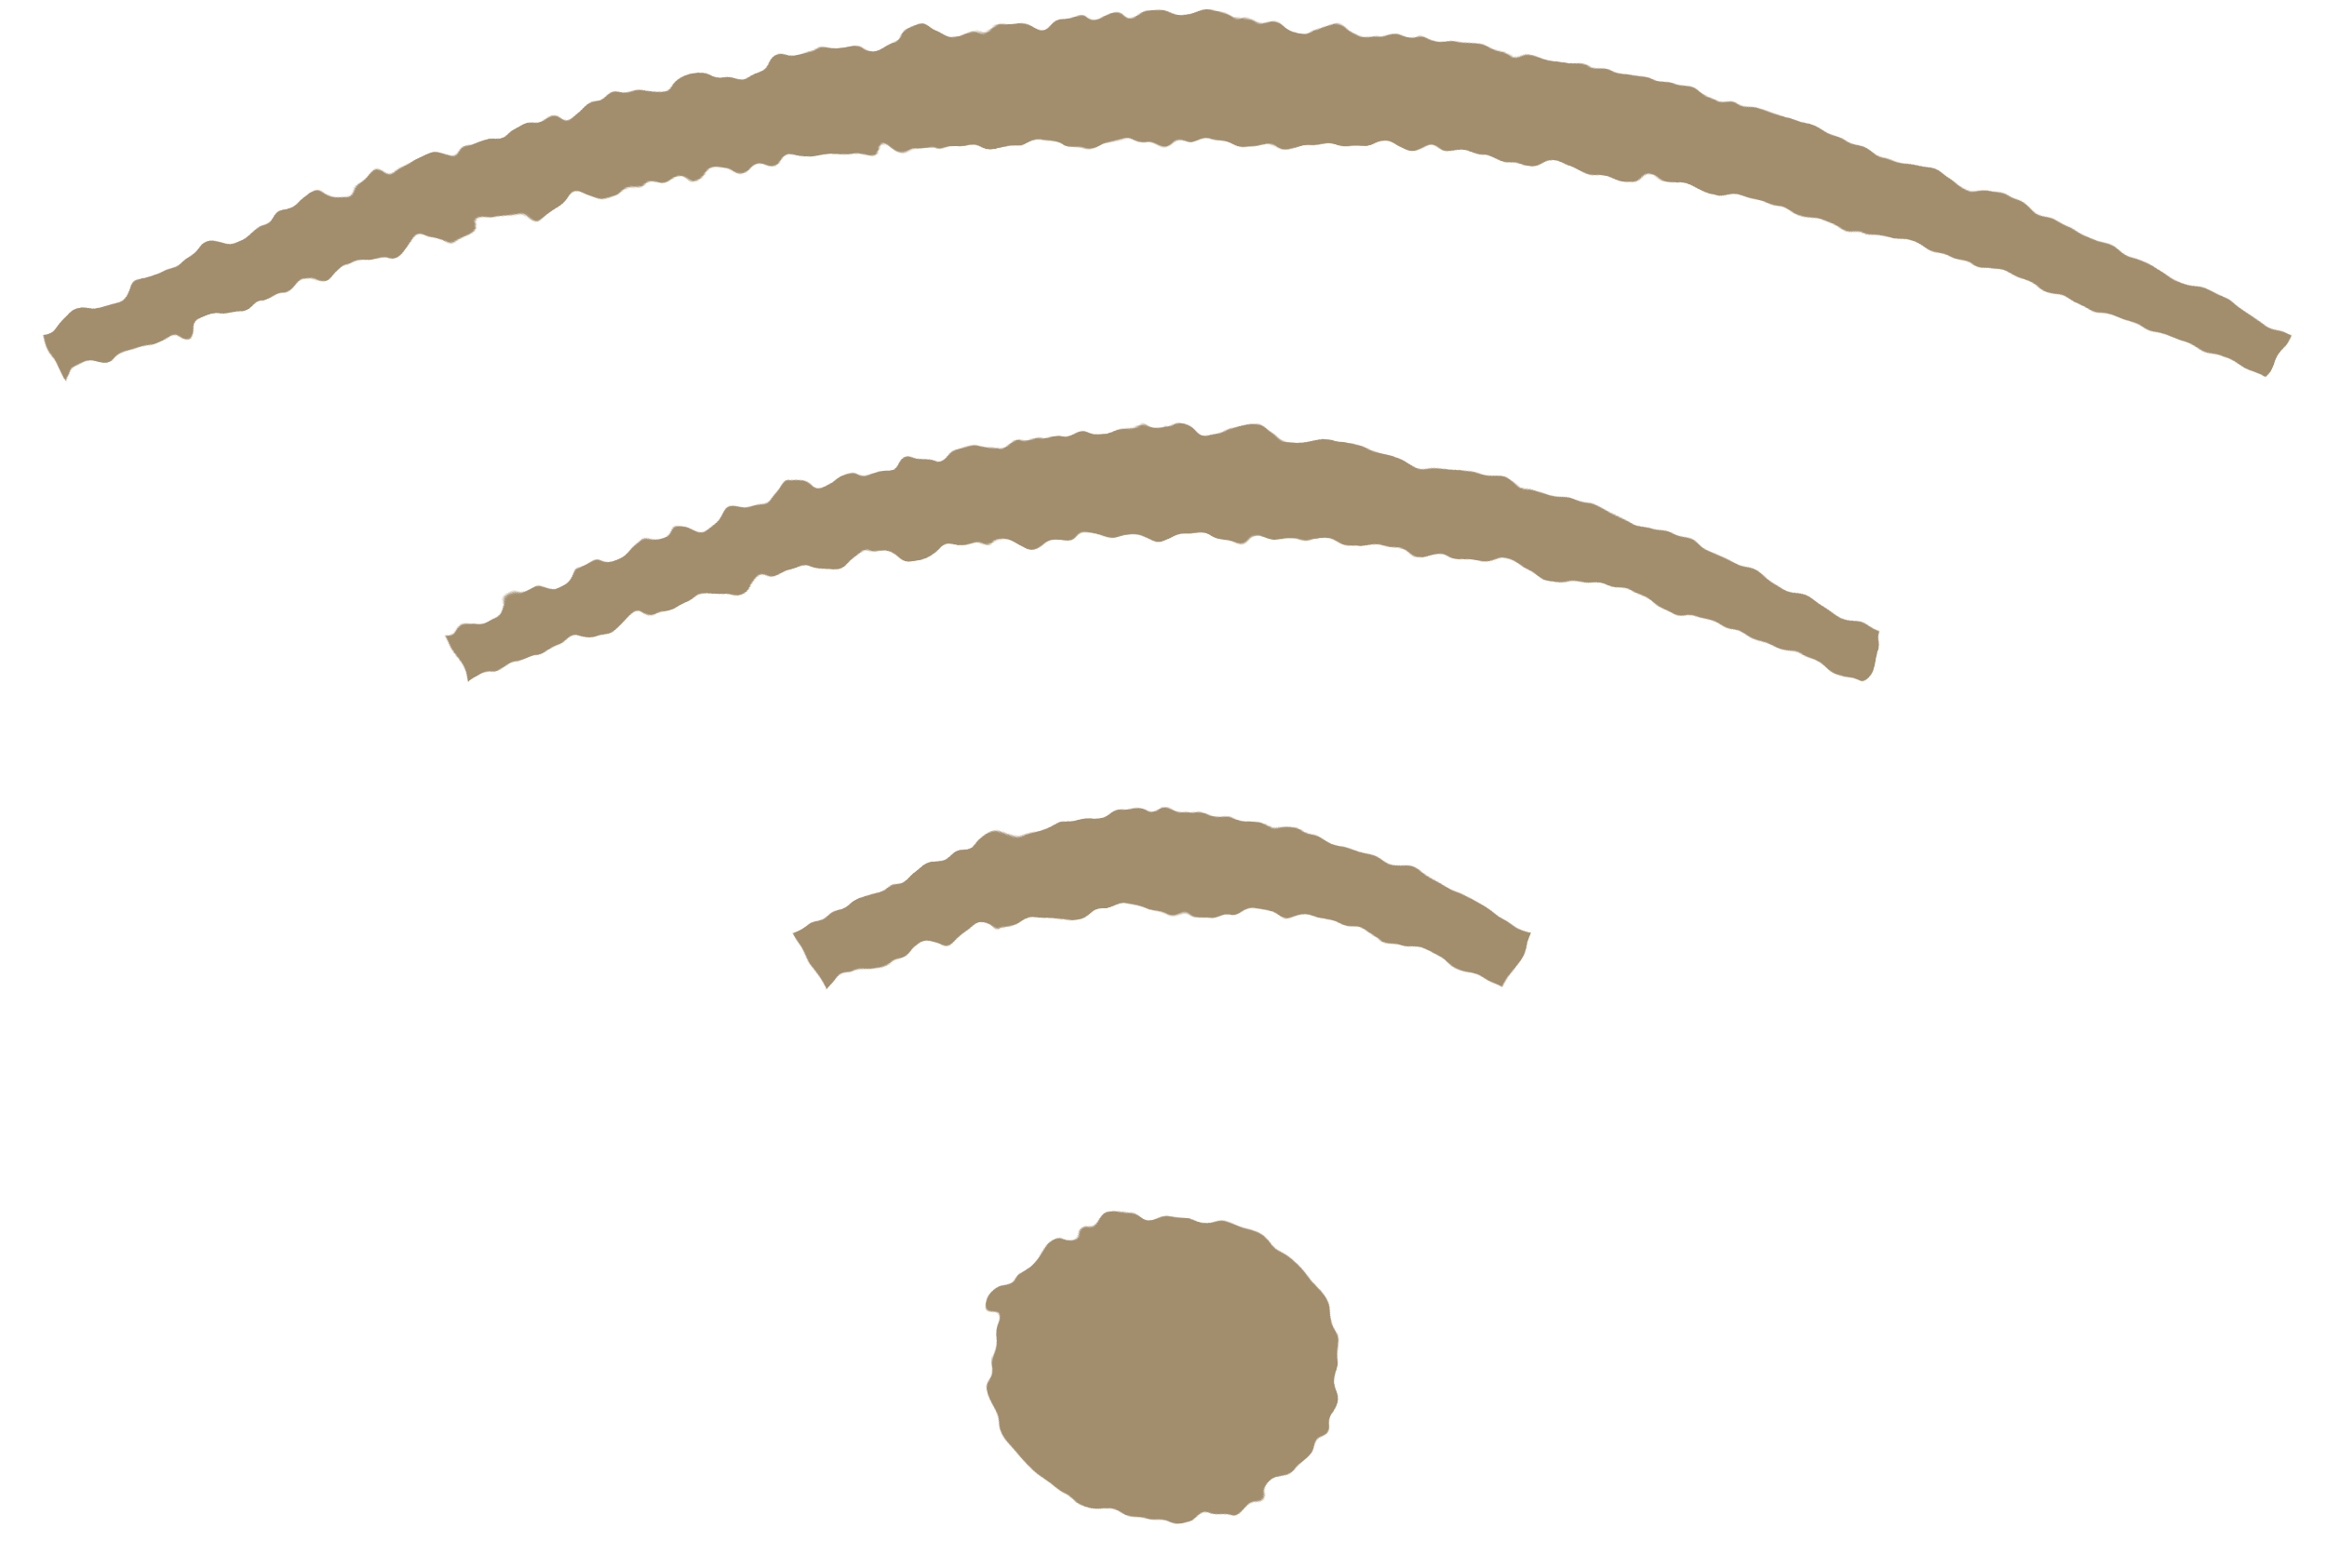
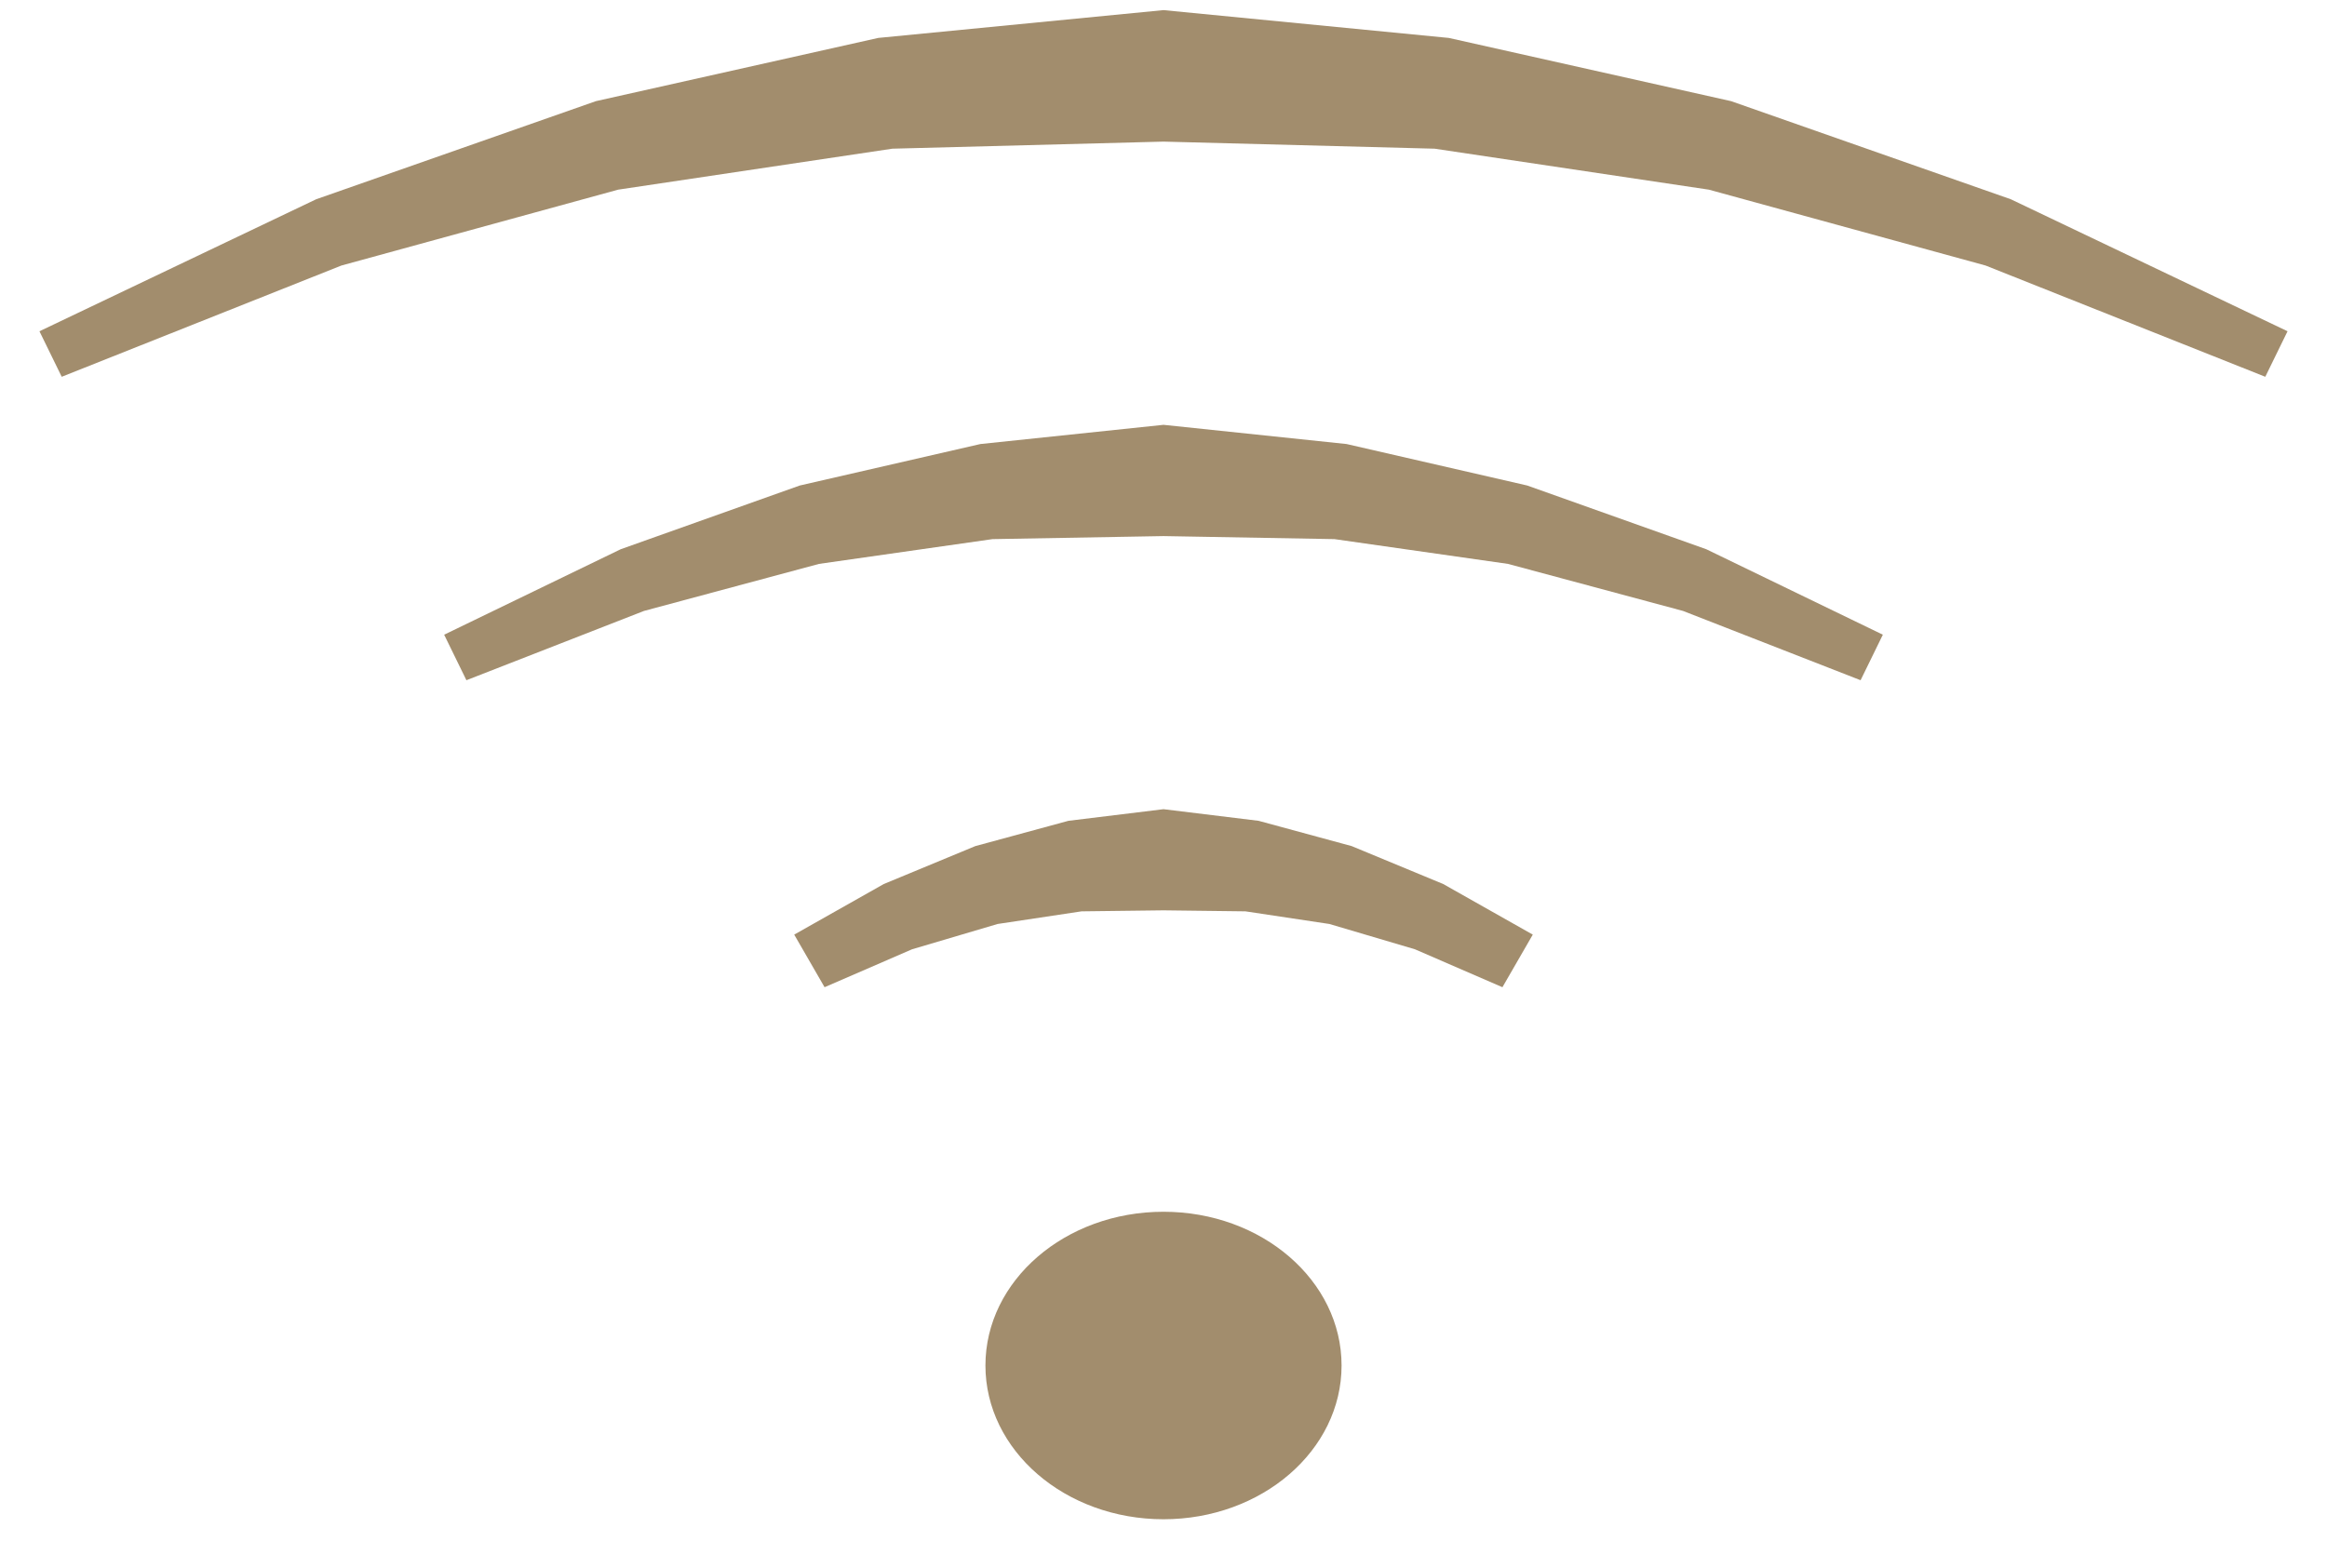
<svg xmlns="http://www.w3.org/2000/svg" viewBox="9 23 46 31" fill="#A28D6D" aria-hidden="true">
  <defs>
    <filter id="ink-soft" x="-10%" y="-10%" width="120%" height="120%">
      <feTurbulence type="fractalNoise" baseFrequency="1.2" numOctaves="2" seed="7" result="noise" />
      <feDisplacementMap in="SourceGraphic" in2="noise" scale="0.6" />
    </filter>
  </defs>
-   <g filter="url(#ink-soft)">
+   <g>
    <path d="M 10.22 30.45 L 15.75 28.25 L 21.22 26.75 L 26.64 25.94 L 32.00 25.80 L 37.36 25.94 L 42.78 26.75 L 48.25 28.25 L 53.78 30.45 L 54.22 29.55 L 48.75 26.94 L 43.22 25.00 L 37.64 23.75 L 32.00 23.20 L 26.36 23.75 L 20.78 25.00 L 15.25 26.94 L 9.78 29.55 Z" />
    <path d="M 18.22 36.45 L 21.73 35.08 L 25.19 34.15 L 28.62 33.66 L 32.00 33.60 L 35.38 33.66 L 38.81 34.15 L 42.27 35.08 L 45.78 36.45 L 46.22 35.55 L 42.73 33.86 L 39.19 32.60 L 35.62 31.78 L 32.00 31.40 L 28.38 31.78 L 24.81 32.60 L 21.27 33.86 L 17.78 35.55 Z" />
    <path d="M 25.30 42.52 L 27.03 41.77 L 28.72 41.27 L 30.38 41.02 L 32.00 41.00 L 33.62 41.02 L 35.28 41.27 L 36.97 41.77 L 38.70 42.52 L 39.30 41.48 L 37.53 40.48 L 35.72 39.73 L 33.88 39.23 L 32.00 39.00 L 30.12 39.23 L 28.28 39.73 L 26.47 40.48 L 24.70 41.48 Z" />
    <ellipse cx="32" cy="50" rx="3.52" ry="3.04" />
  </g>
</svg>
